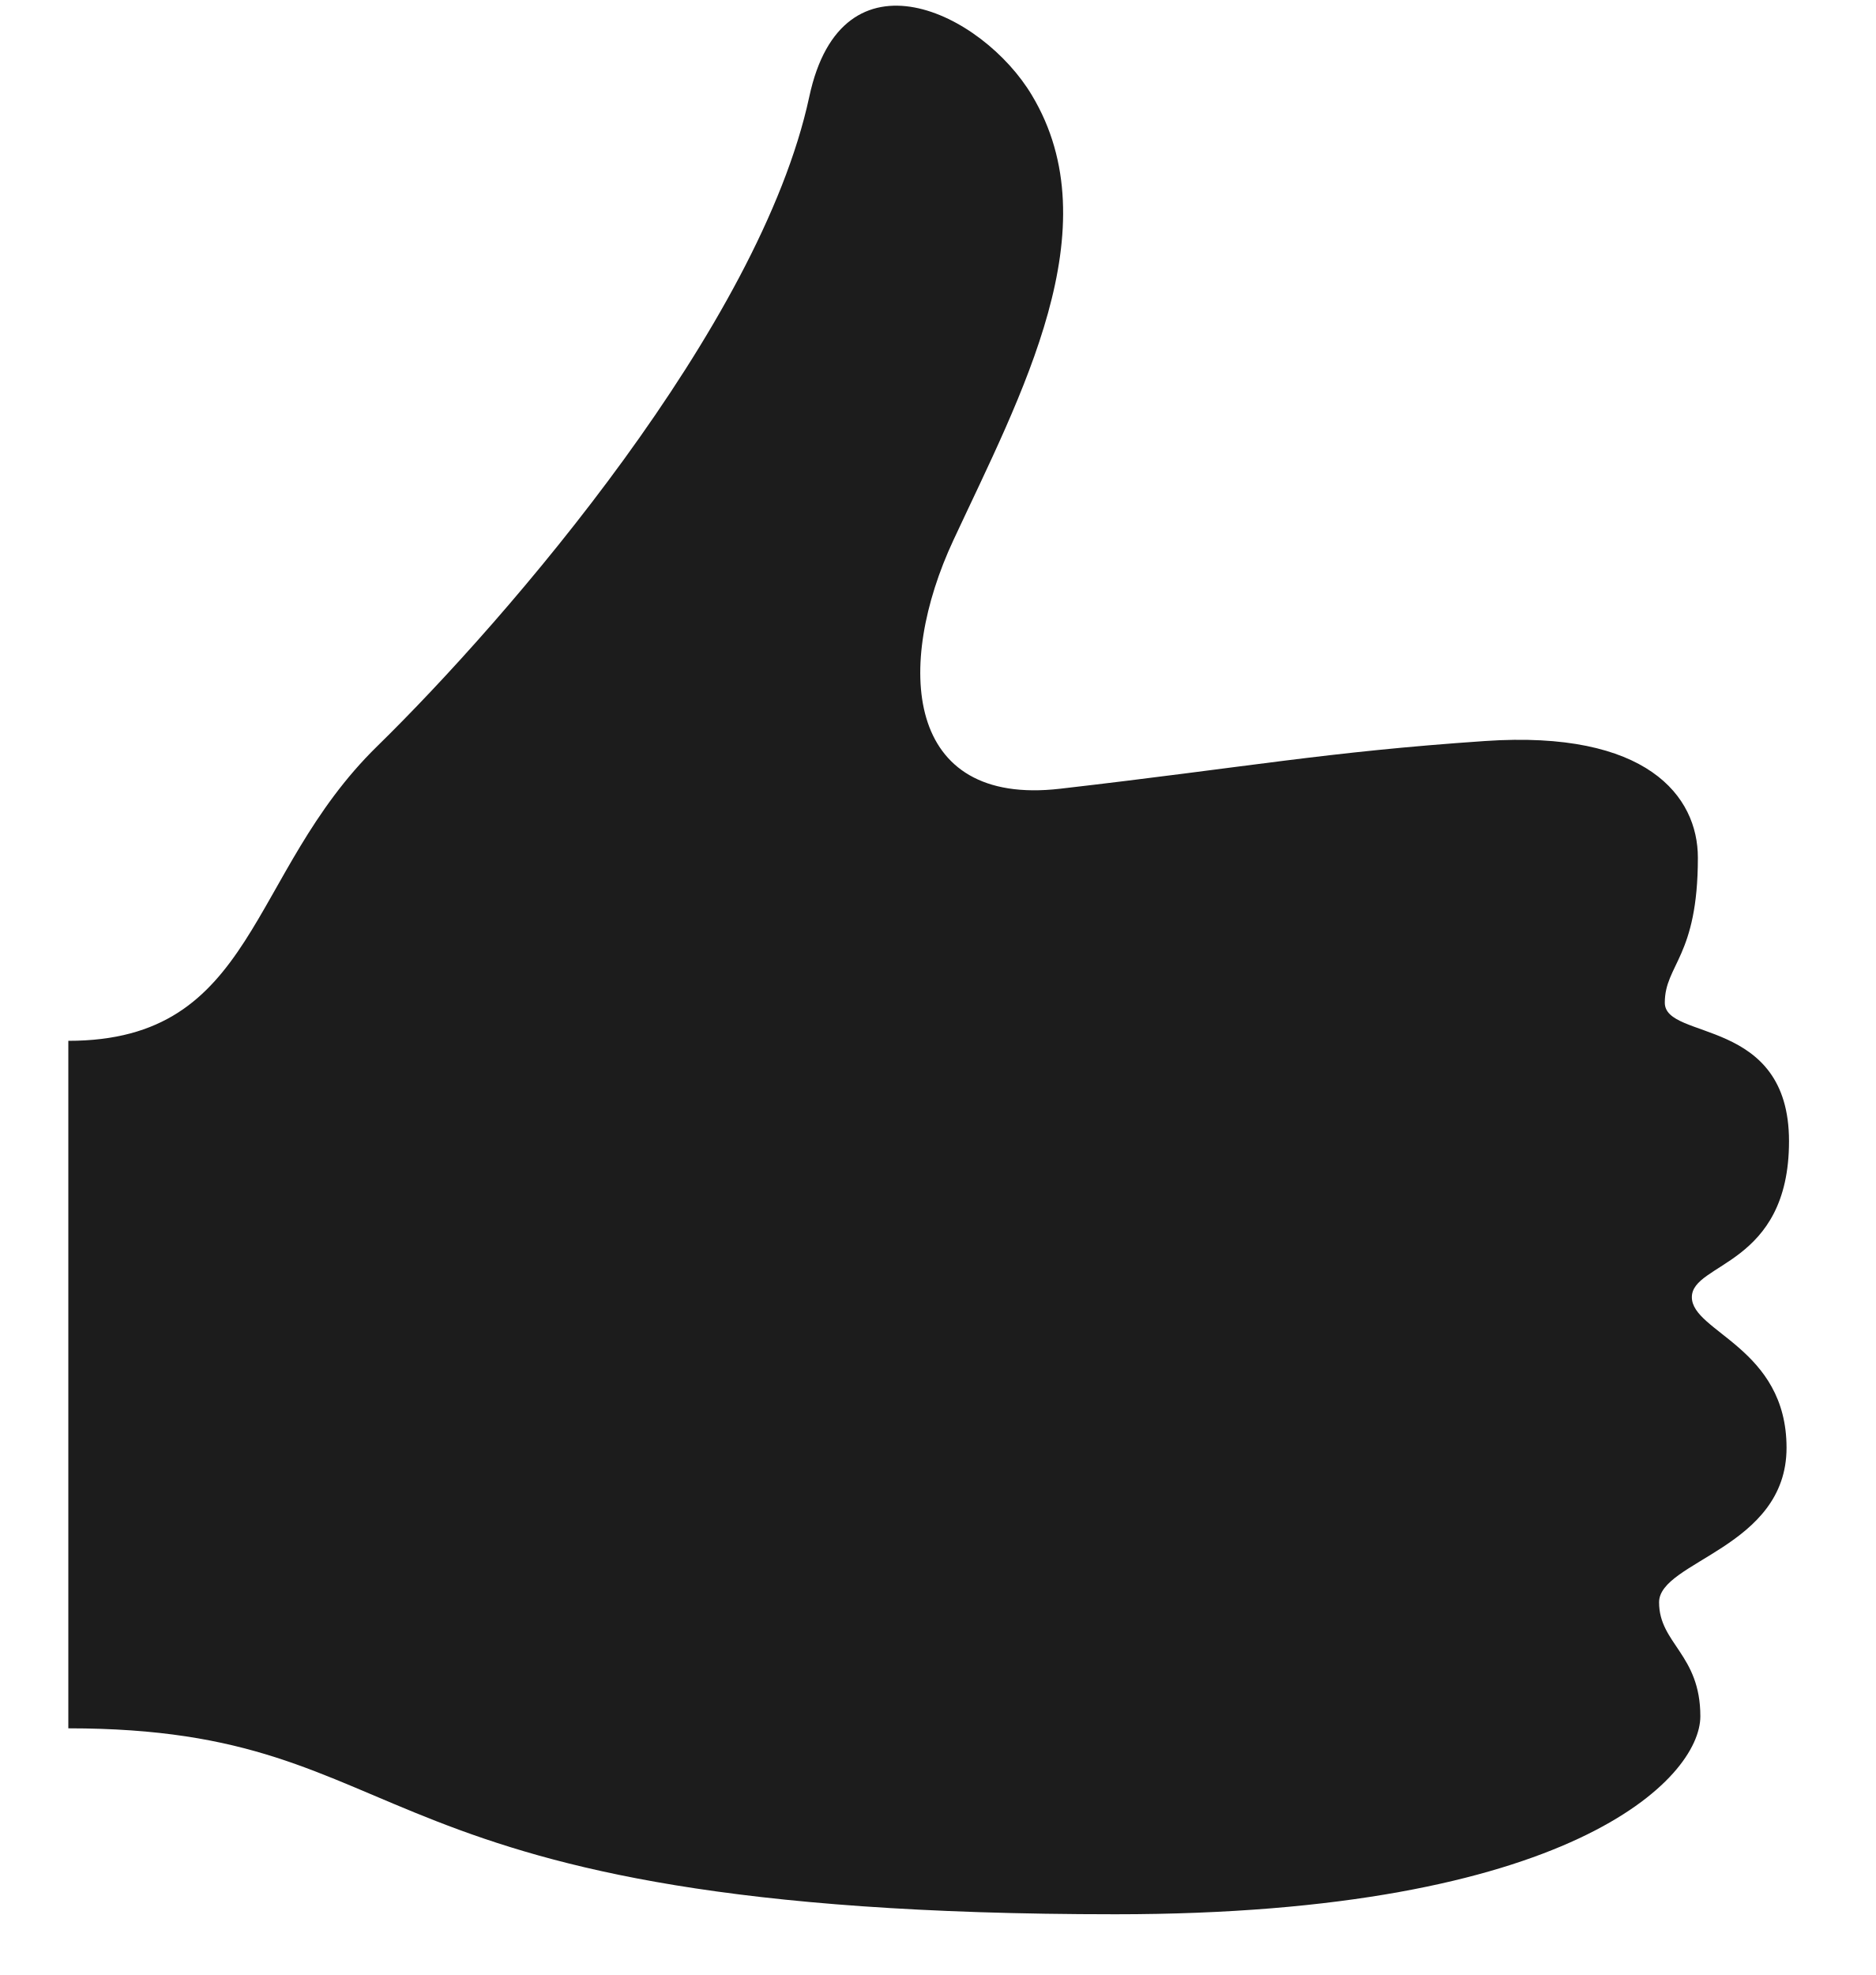
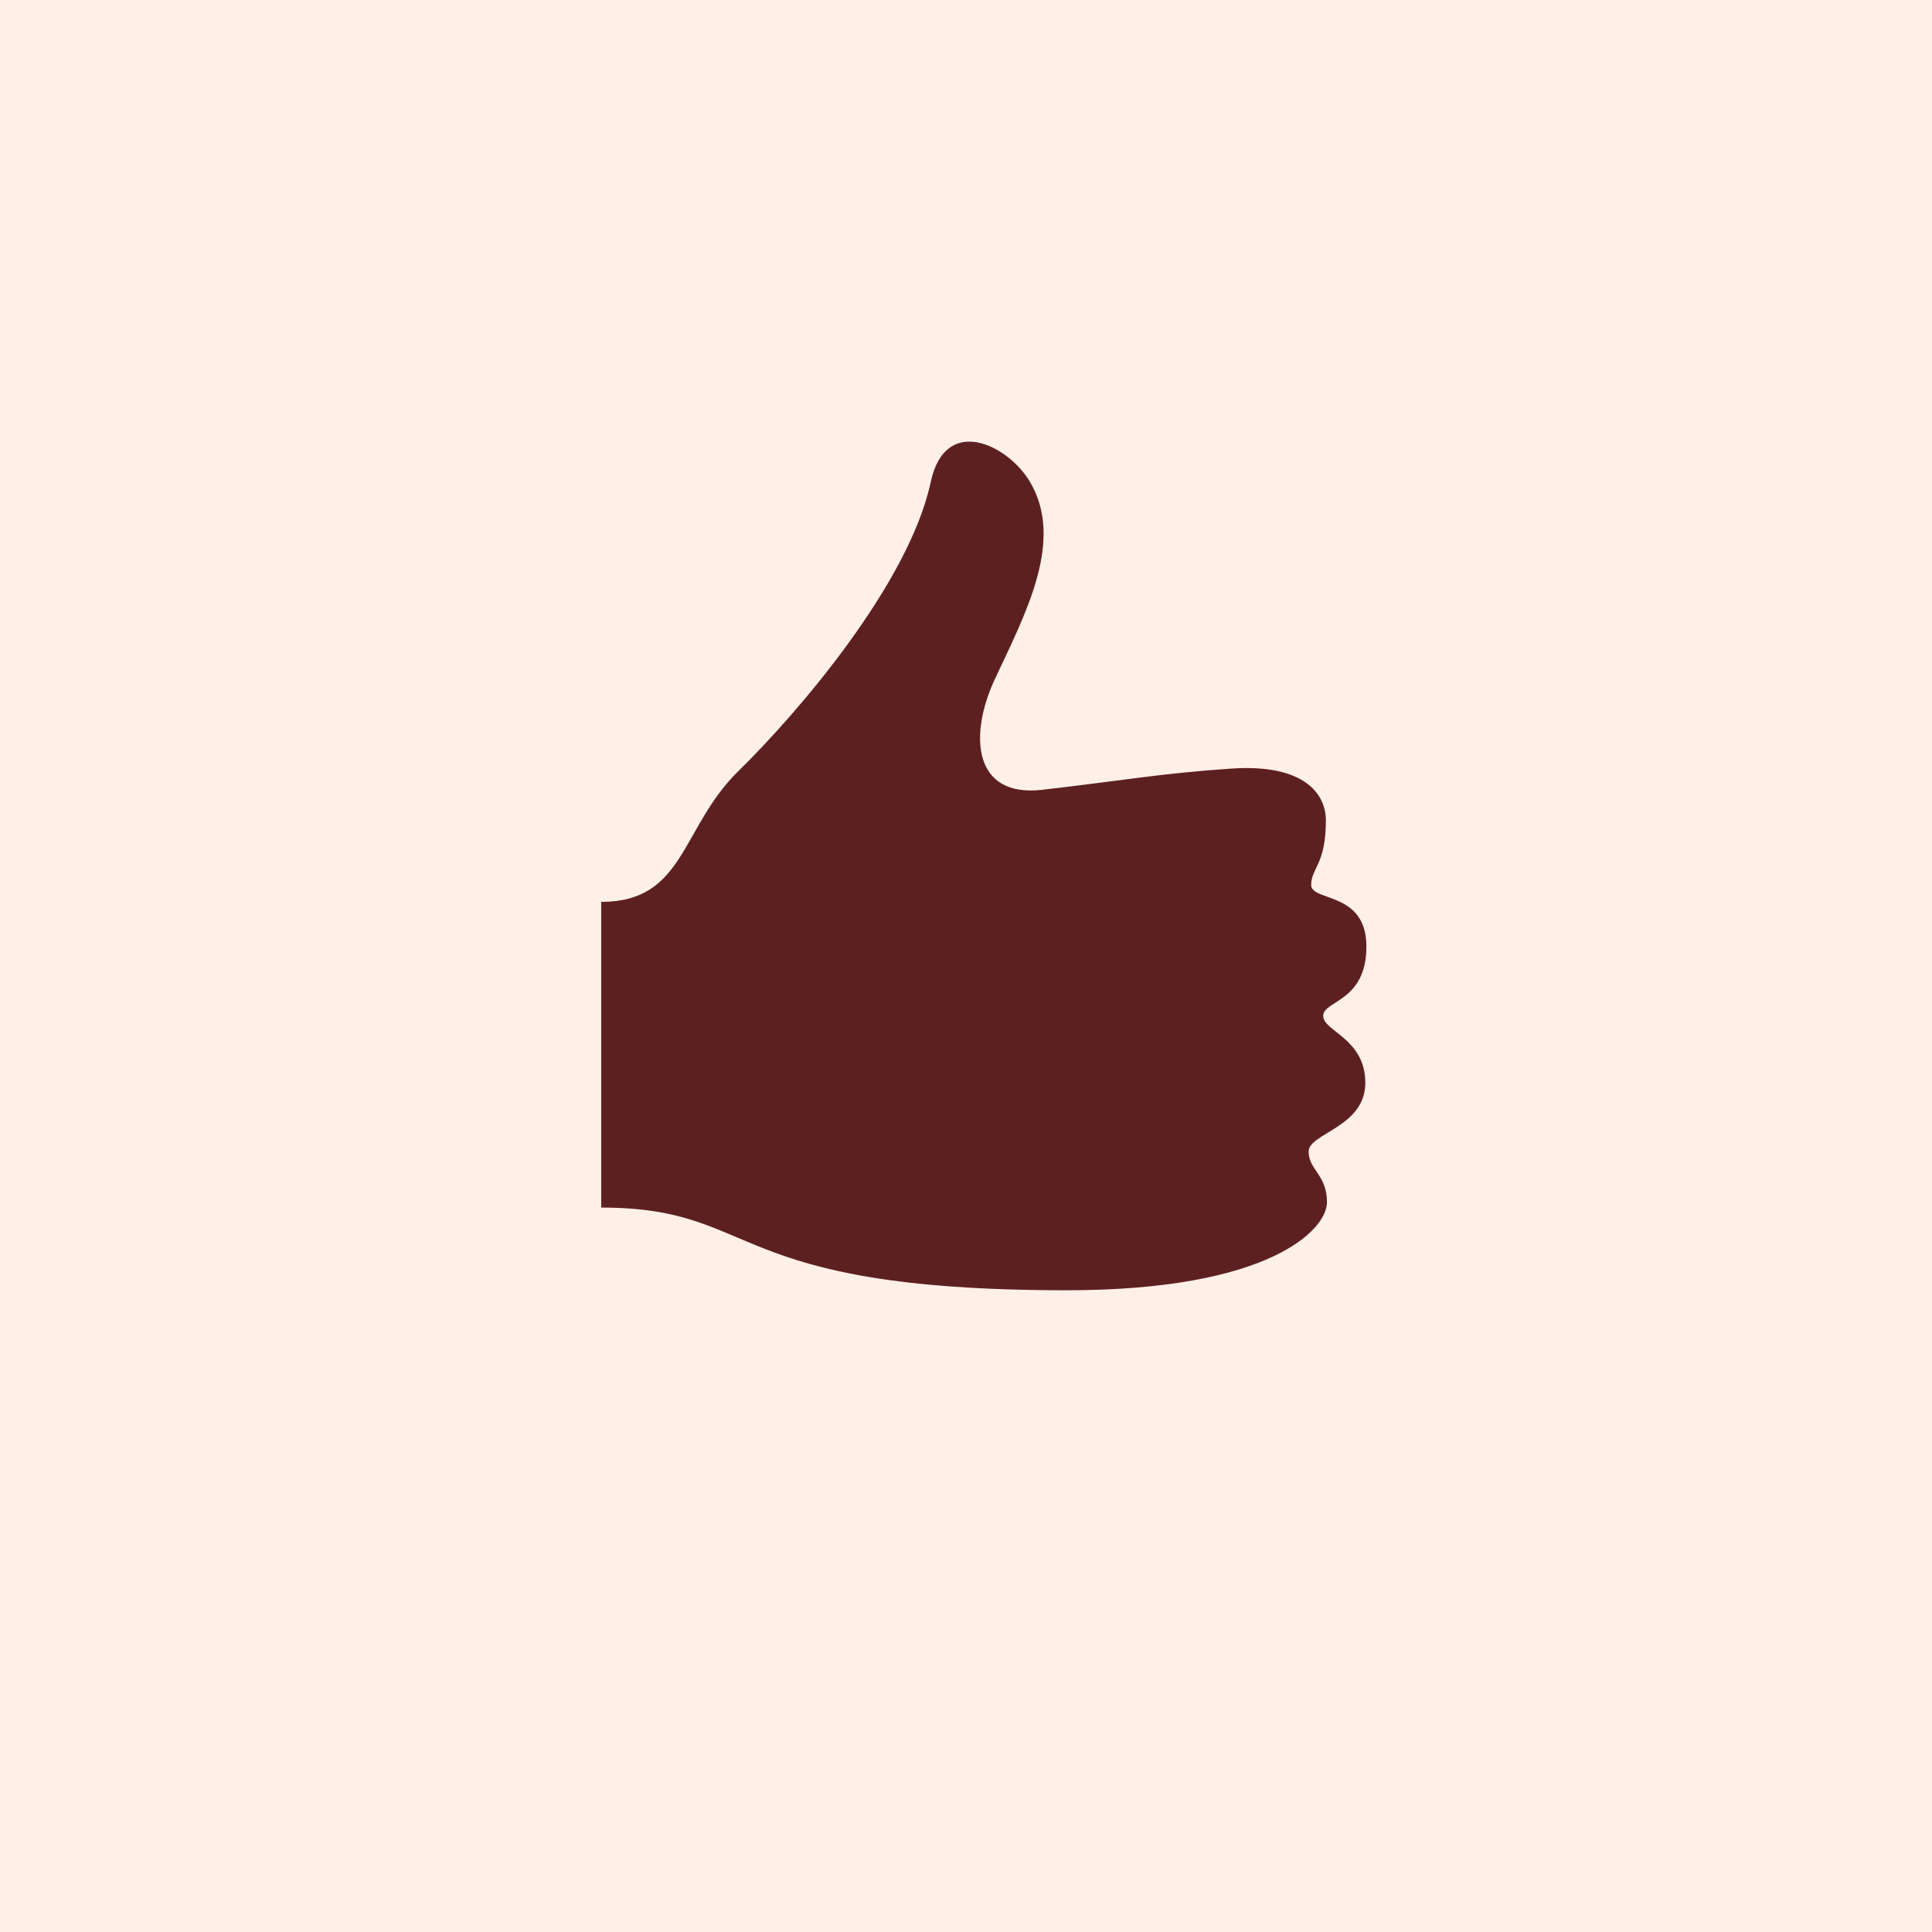
- <svg xmlns="http://www.w3.org/2000/svg" width="19" height="20" viewBox="0 0 19 20" fill="none">
-   <path d="M10.45 0.963C11.261 2.311 10.341 3.999 9.656 5.47C9.065 6.736 9.155 8.171 10.738 7.987C12.646 7.767 13.417 7.615 15.04 7.504C16.68 7.392 17.196 8.062 17.196 8.686C17.196 9.692 16.861 9.768 16.861 10.154C16.861 10.54 18.119 10.291 18.119 11.556C18.119 12.822 17.135 12.782 17.135 13.136C17.135 13.489 18.094 13.648 18.094 14.661C18.094 15.674 16.803 15.808 16.803 16.226C16.803 16.644 17.221 16.752 17.221 17.38C17.221 18.007 15.912 19.385 11.297 19.385C3.433 19.385 4.363 17.502 0.692 17.502V10.54C2.603 10.54 2.499 8.849 3.819 7.558C5.149 6.256 7.695 3.306 8.196 0.981C8.528 -0.577 9.952 0.13 10.45 0.963Z" fill="#1C1C1C" />
+ <svg xmlns="http://www.w3.org/2000/svg" width="44" height="44" viewBox="0 0 44 44" fill="none">
+   <rect width="44" height="44" fill="#FFF0E7" />
+   <path d="M23.45 10.963C24.261 12.311 23.341 13.999 22.656 15.47C22.065 16.735 22.155 18.171 23.738 17.987C25.645 17.767 26.417 17.615 28.04 17.504C29.68 17.392 30.196 18.062 30.196 18.686C30.196 19.692 29.861 19.768 29.861 20.154C29.861 20.54 31.119 20.291 31.119 21.556C31.119 22.822 30.135 22.782 30.135 23.136C30.135 23.489 31.094 23.648 31.094 24.661C31.094 25.674 29.803 25.808 29.803 26.226C29.803 26.644 30.221 26.752 30.221 27.38C30.221 28.007 28.912 29.385 24.297 29.385C16.433 29.385 17.363 27.502 13.692 27.502V20.54C15.603 20.54 15.499 18.849 16.819 17.558C18.149 16.256 20.695 13.306 21.196 10.981C21.528 9.423 22.952 10.13 23.45 10.963Z" fill="#5D2020" />
</svg>
